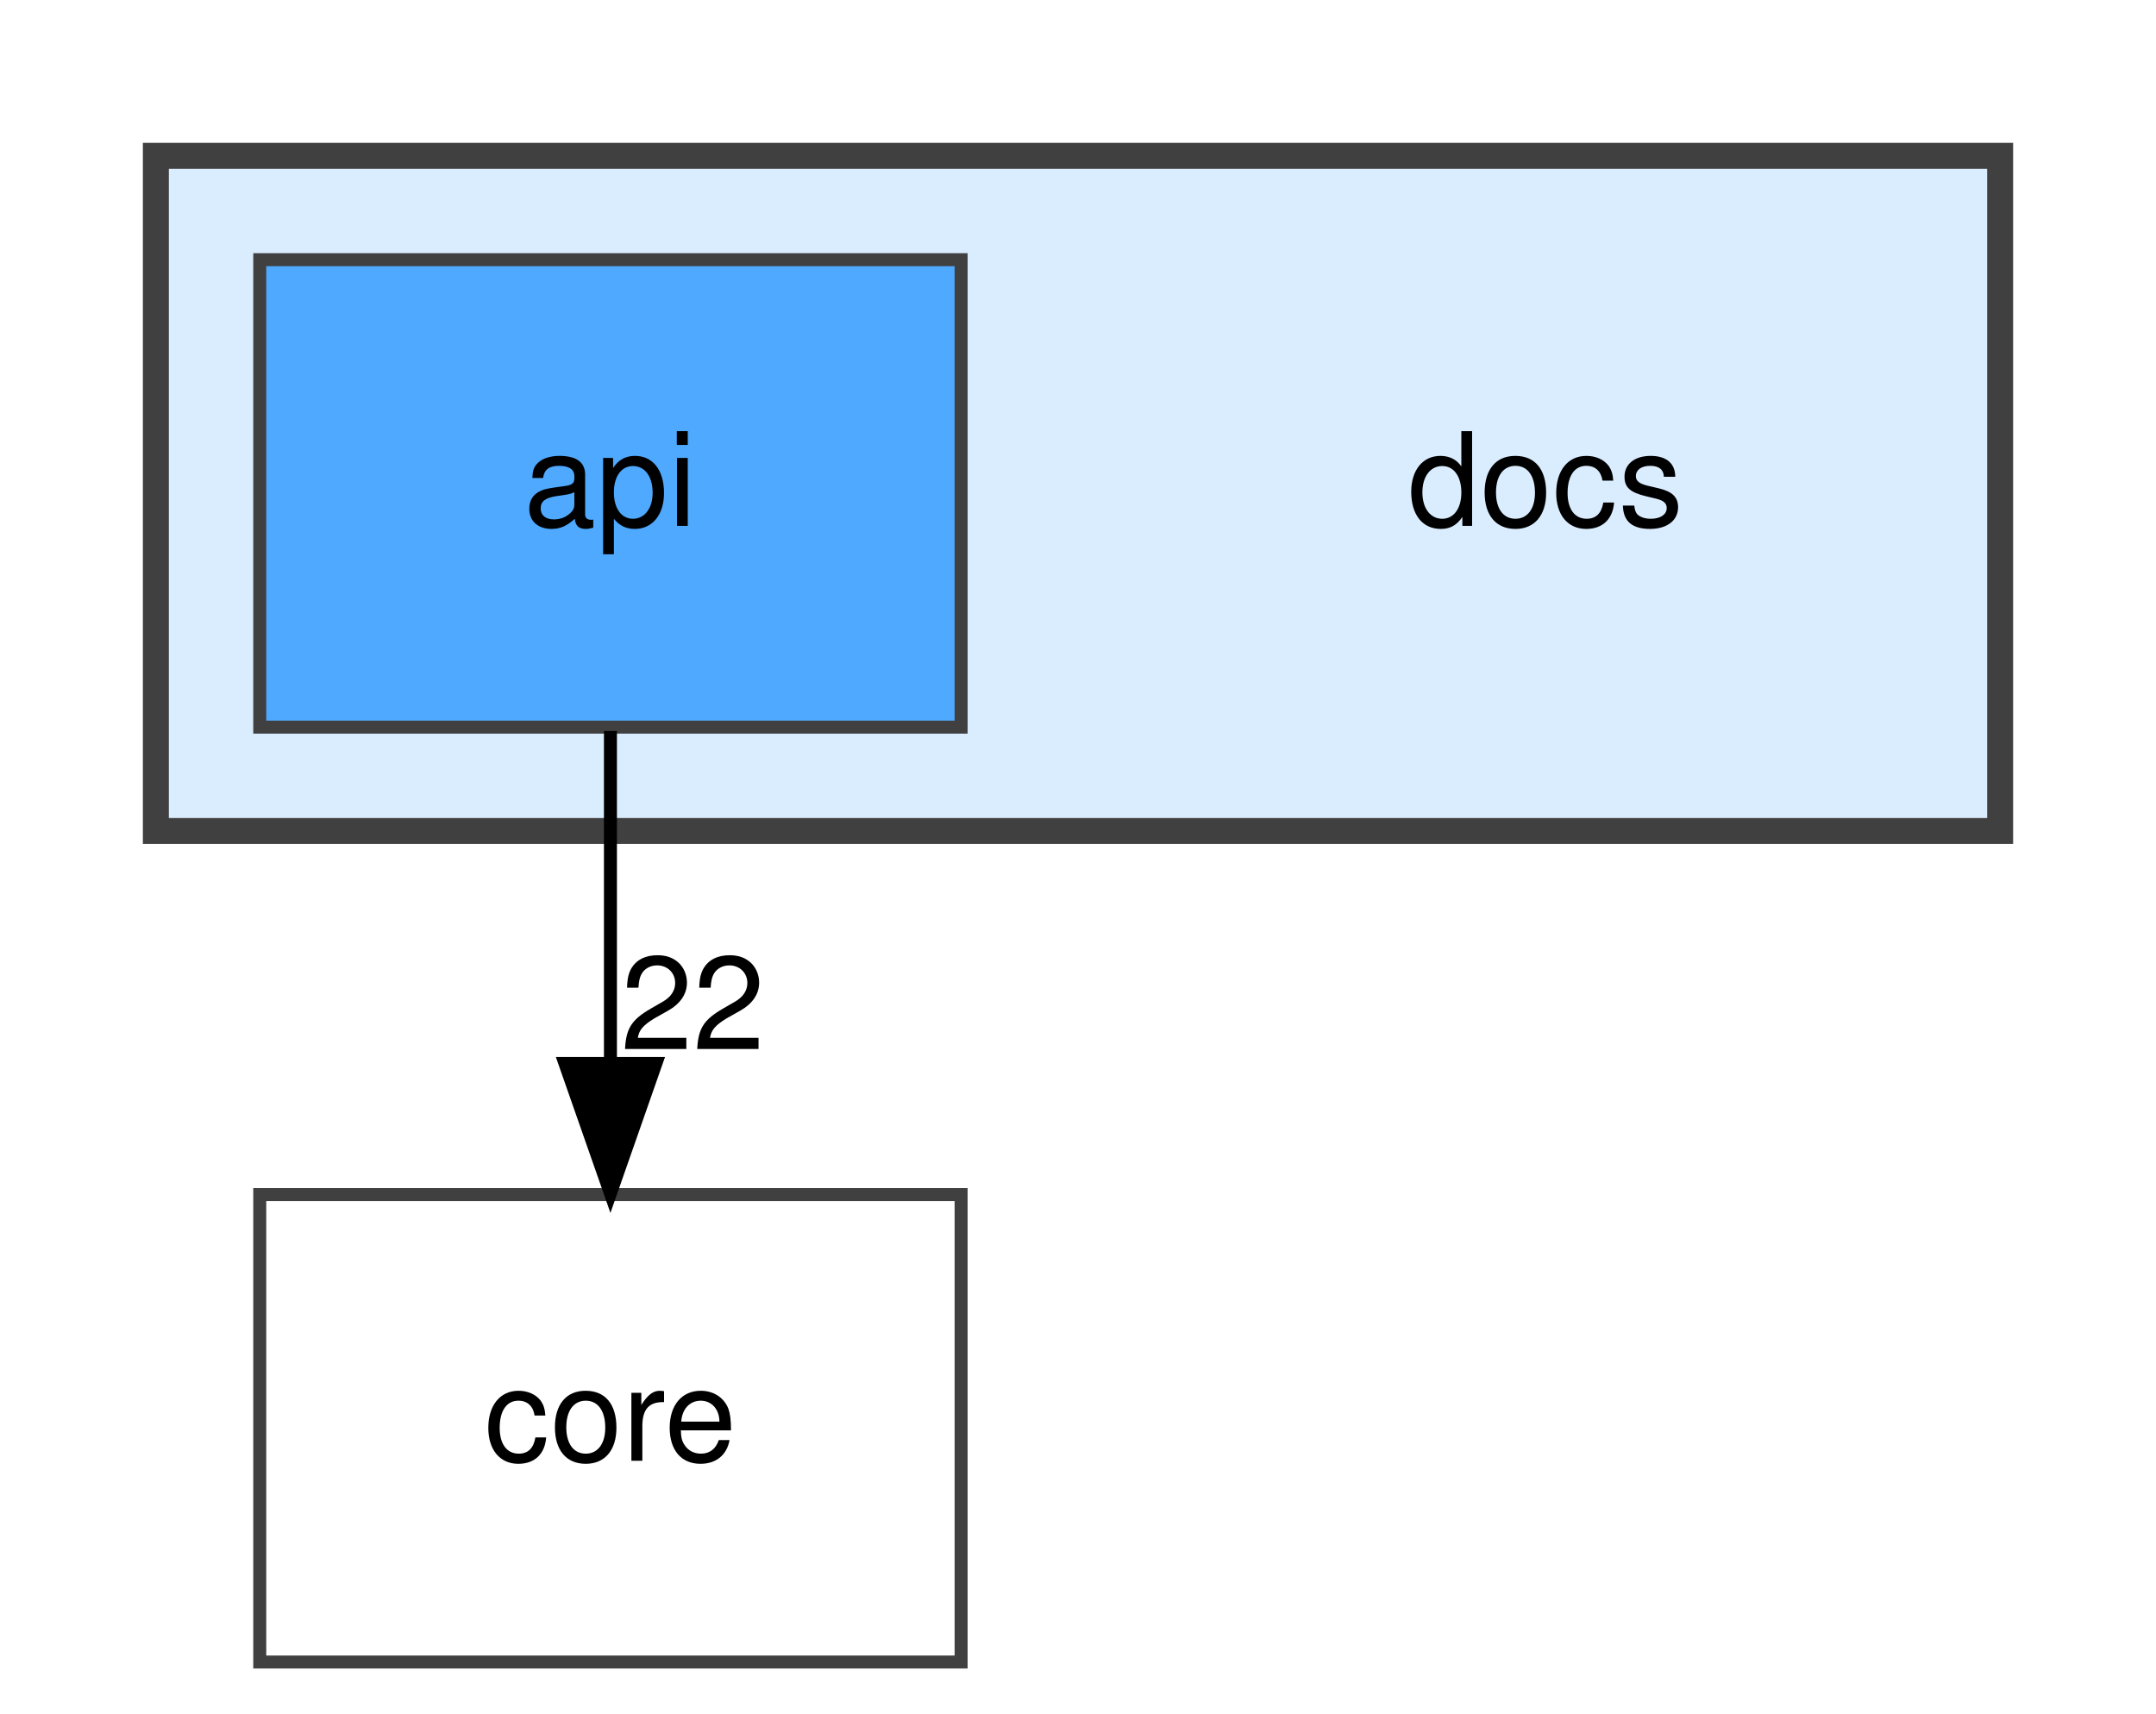
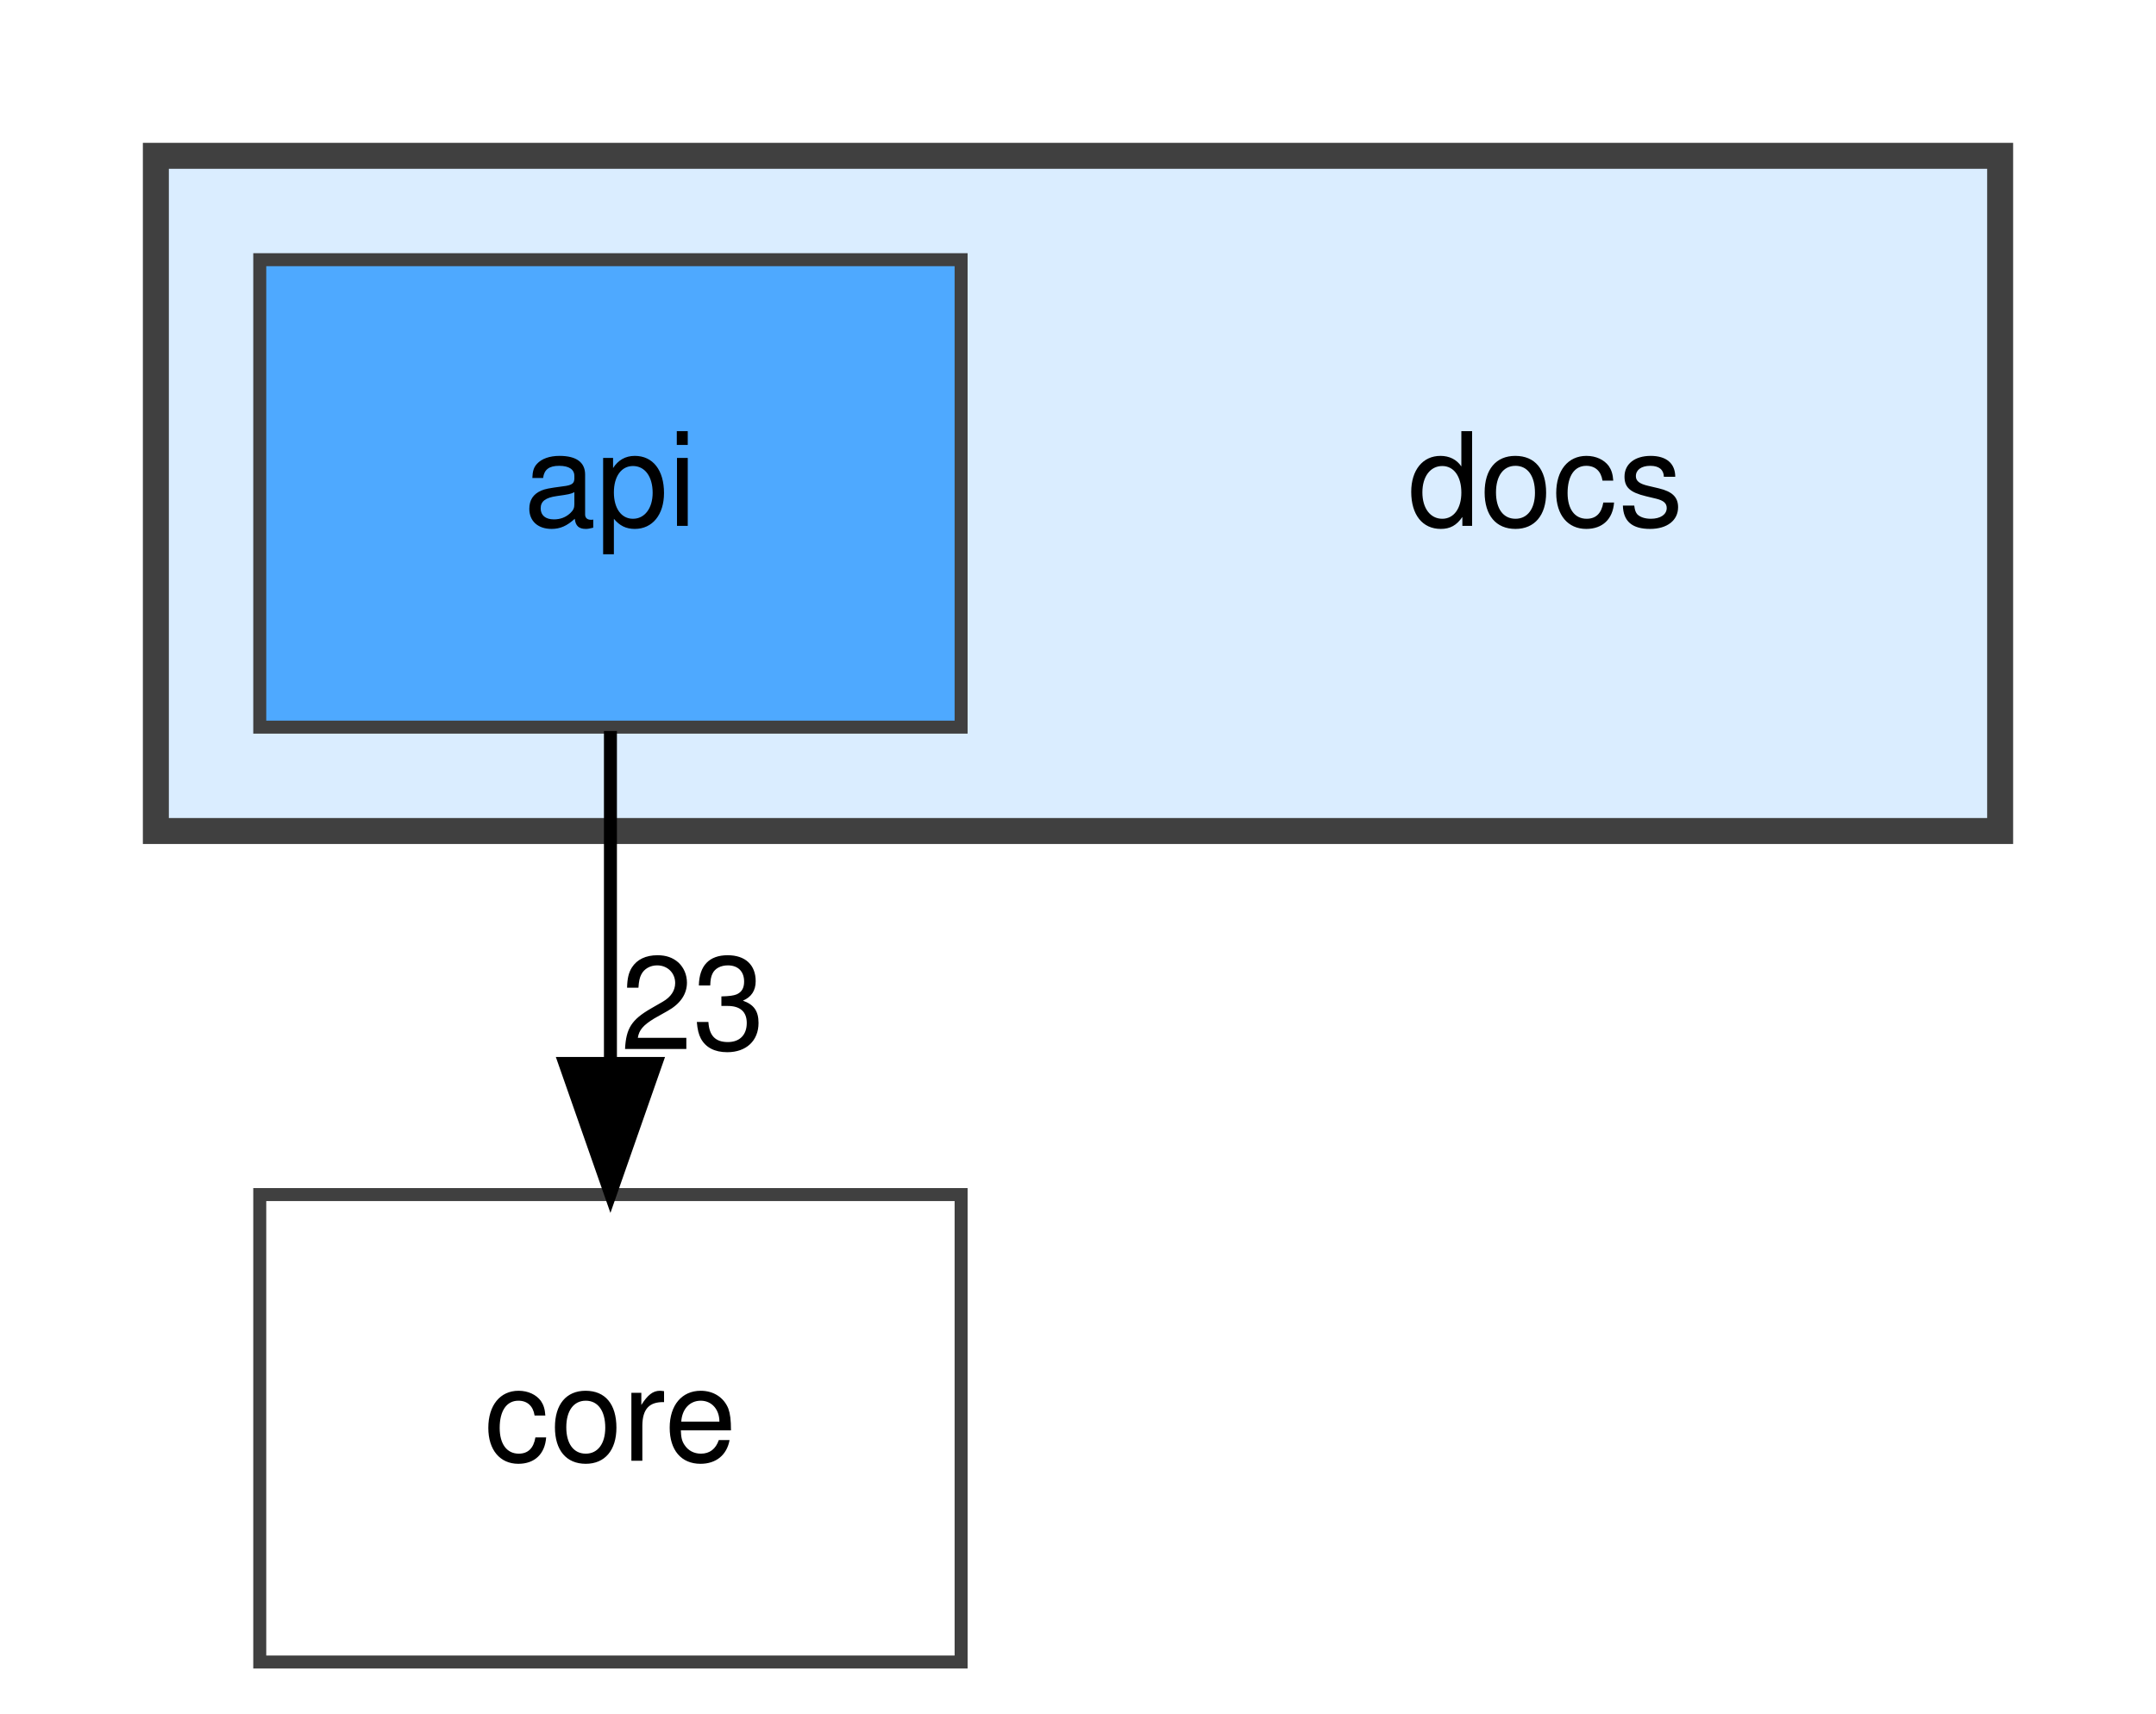
<svg xmlns="http://www.w3.org/2000/svg" xmlns:xlink="http://www.w3.org/1999/xlink" width="166pt" height="132pt" viewBox="0.00 0.00 166.00 132.00">
  <g id="graph0" class="graph" transform="scale(1 1) rotate(0) translate(4 128)">
    <g id="clust1" class="cluster">
      <g id="a_clust1">
        <a xlink:href="dir_49e56c817e5e54854c35e136979f97ca.html" target="_top">
          <polygon fill="#daedff" stroke="#404040" stroke-width="2" points="8,-64 8,-116 150,-116 150,-64 8,-64" />
        </a>
      </g>
    </g>
    <g id="node1" class="node">
      <text text-anchor="middle" x="115" y="-87.5" font-family="Helvetica,sans-Serif" font-size="10.00">docs</text>
    </g>
    <g id="node2" class="node">
      <g id="a_node2">
        <a xlink:href="dir_bff1a75f97c7ace650ee0c8d57d0aaa5.html" target="_top" xlink:title="api">
          <polygon fill="#4ea9ff" stroke="#404040" points="70,-108 16,-108 16,-72 70,-72 70,-108" />
          <text text-anchor="middle" x="43" y="-87.5" font-family="Helvetica,sans-Serif" font-size="10.00">api</text>
        </a>
      </g>
    </g>
    <g id="node3" class="node">
      <g id="a_node3">
        <a xlink:href="dir_4270bfced15e0e73154b13468c7c9ad9.html" target="_top" xlink:title="core">
          <polygon fill="none" stroke="#404040" points="70,-36 16,-36 16,0 70,0 70,-36" />
          <text text-anchor="middle" x="43" y="-15.5" font-family="Helvetica,sans-Serif" font-size="10.00">core</text>
        </a>
      </g>
    </g>
    <g id="edge1" class="edge">
      <path fill="none" stroke="black" d="M43,-71.7C43,-63.98 43,-54.71 43,-46.11" />
      <polygon fill="black" stroke="black" points="46.5,-46.1 43,-36.1 39.5,-46.1 46.5,-46.1" />
      <g id="a_edge1-headlabel">
-         <a xlink:href="dir_000000_000001.html" target="_top" xlink:title="22">
-           <text text-anchor="middle" x="49.34" y="-47.2" font-family="Helvetica,sans-Serif" font-size="10.00">22</text>
+         <a xlink:href="dir_000000_000001.html" target="_top" xlink:title="23">
+           <text text-anchor="middle" x="49.34" y="-47.2" font-family="Helvetica,sans-Serif" font-size="10.00">23</text>
        </a>
      </g>
    </g>
  </g>
</svg>
